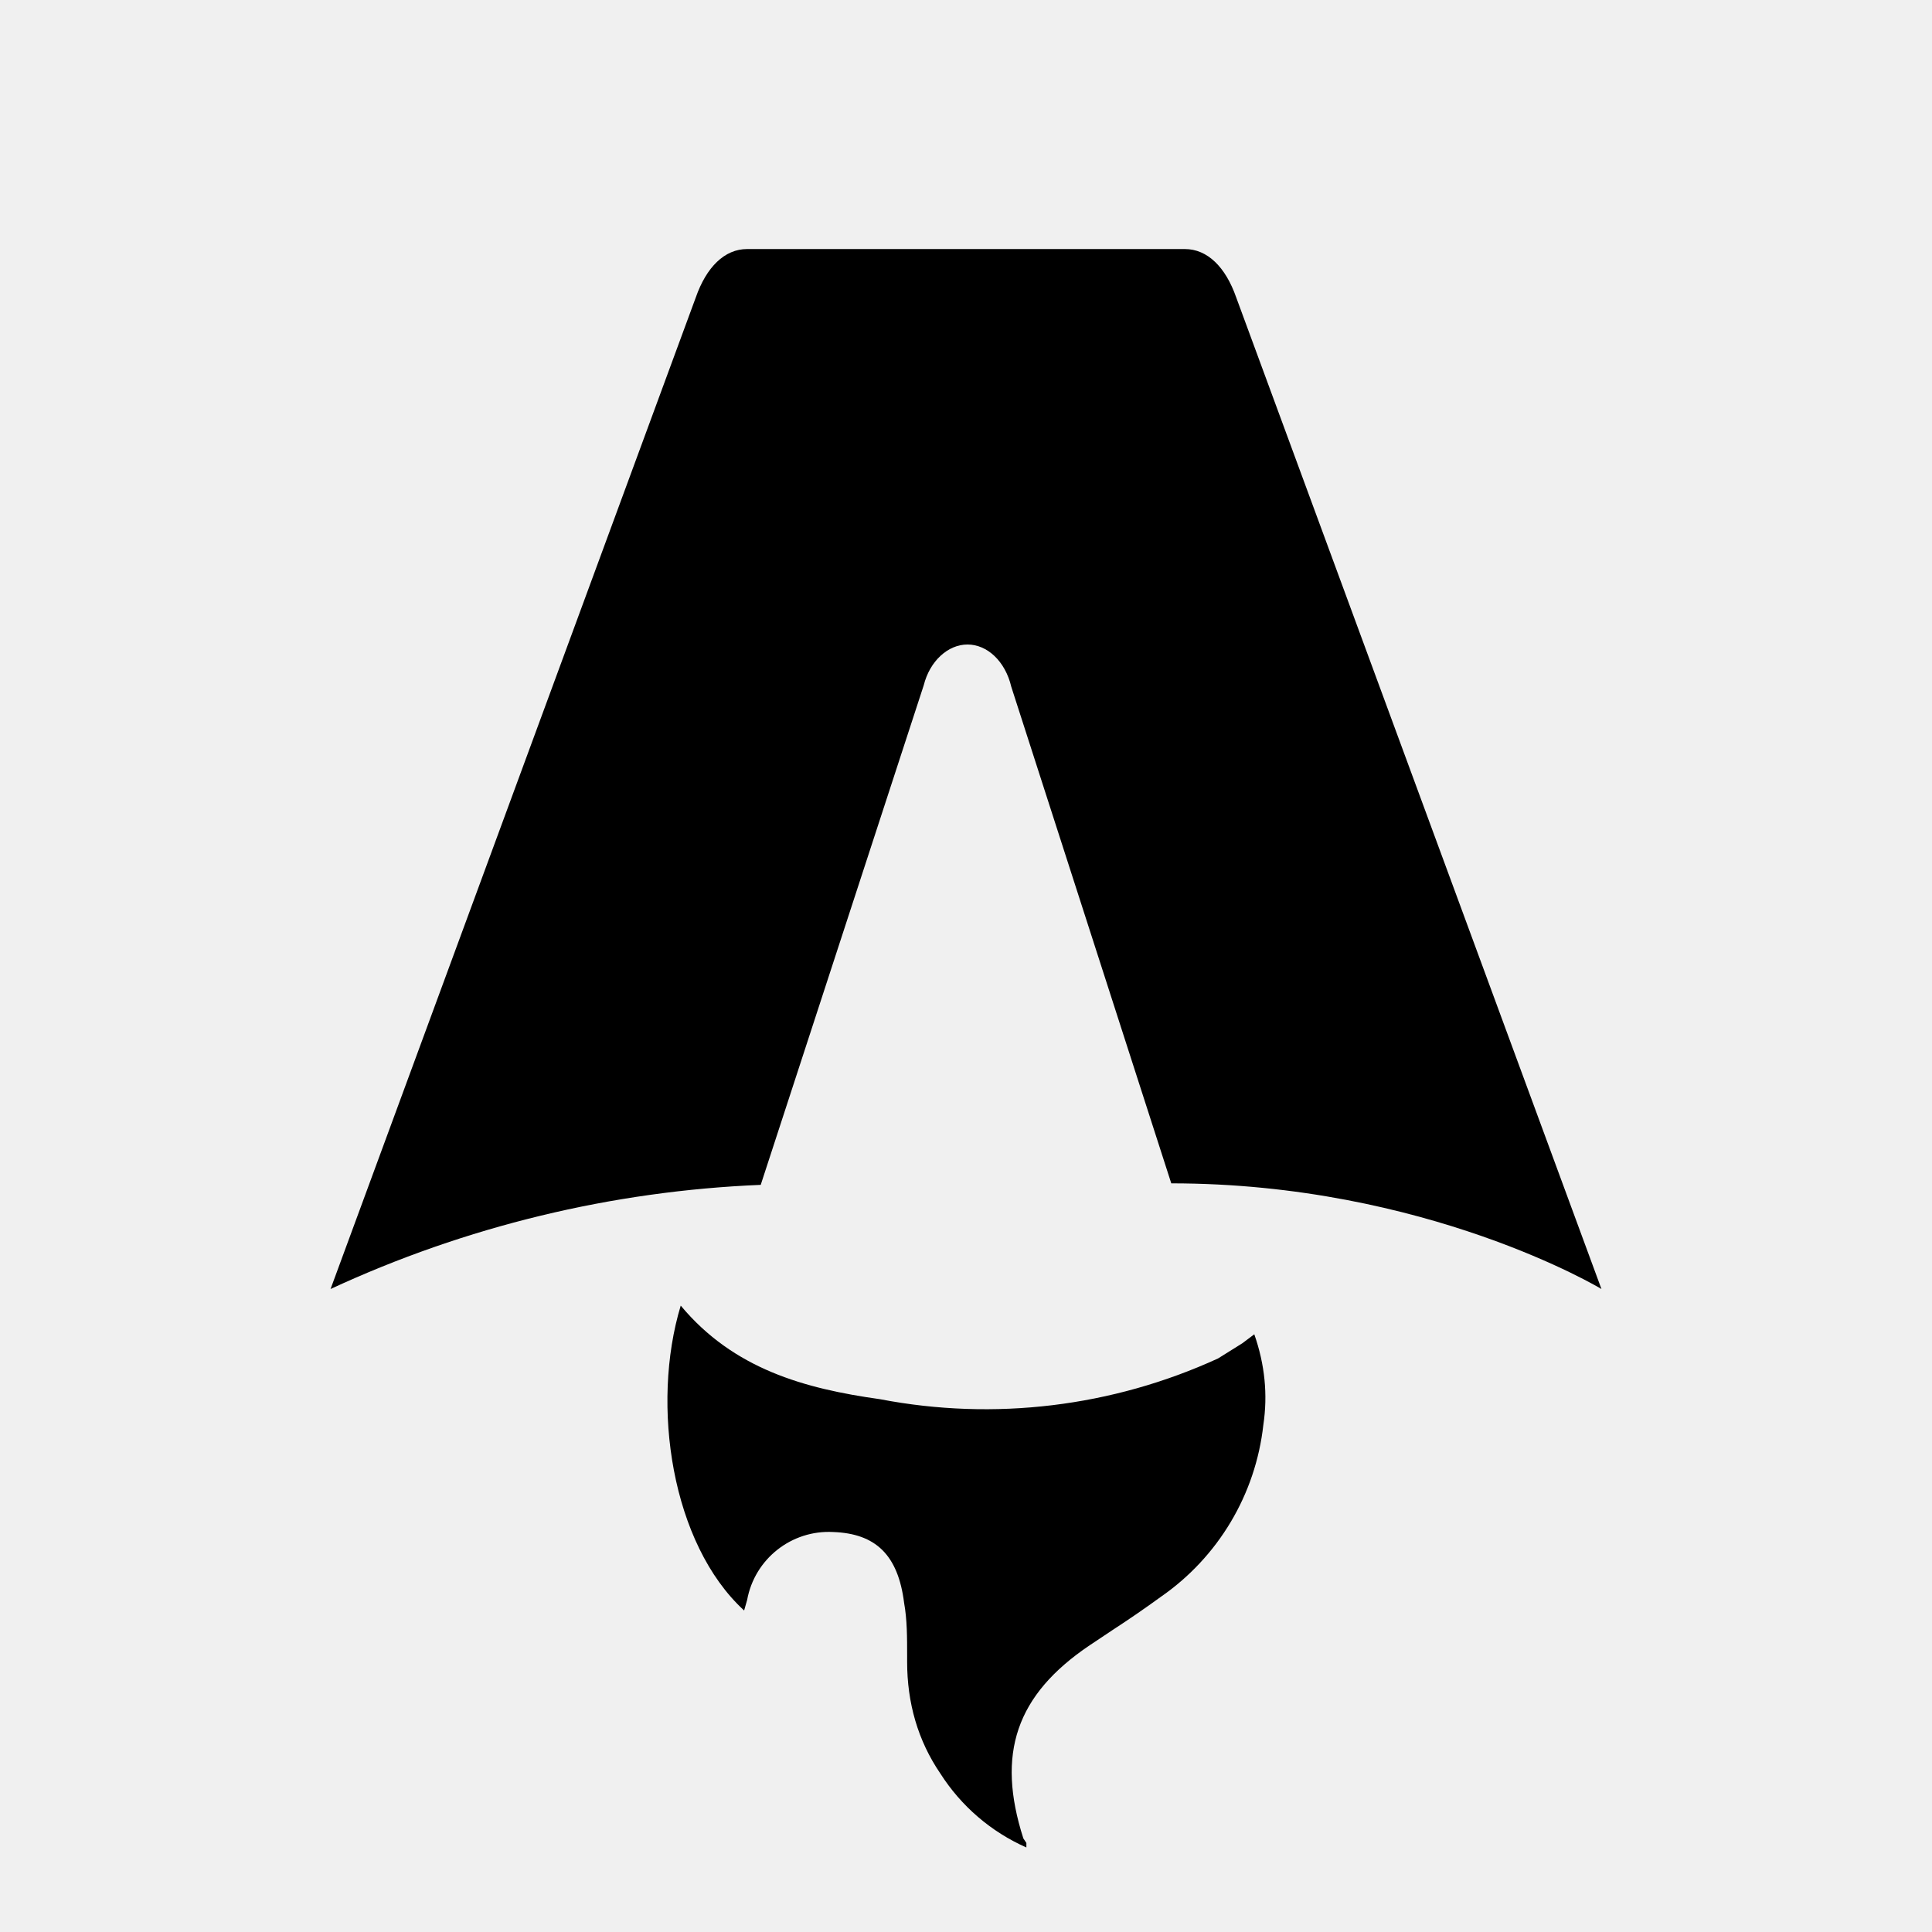
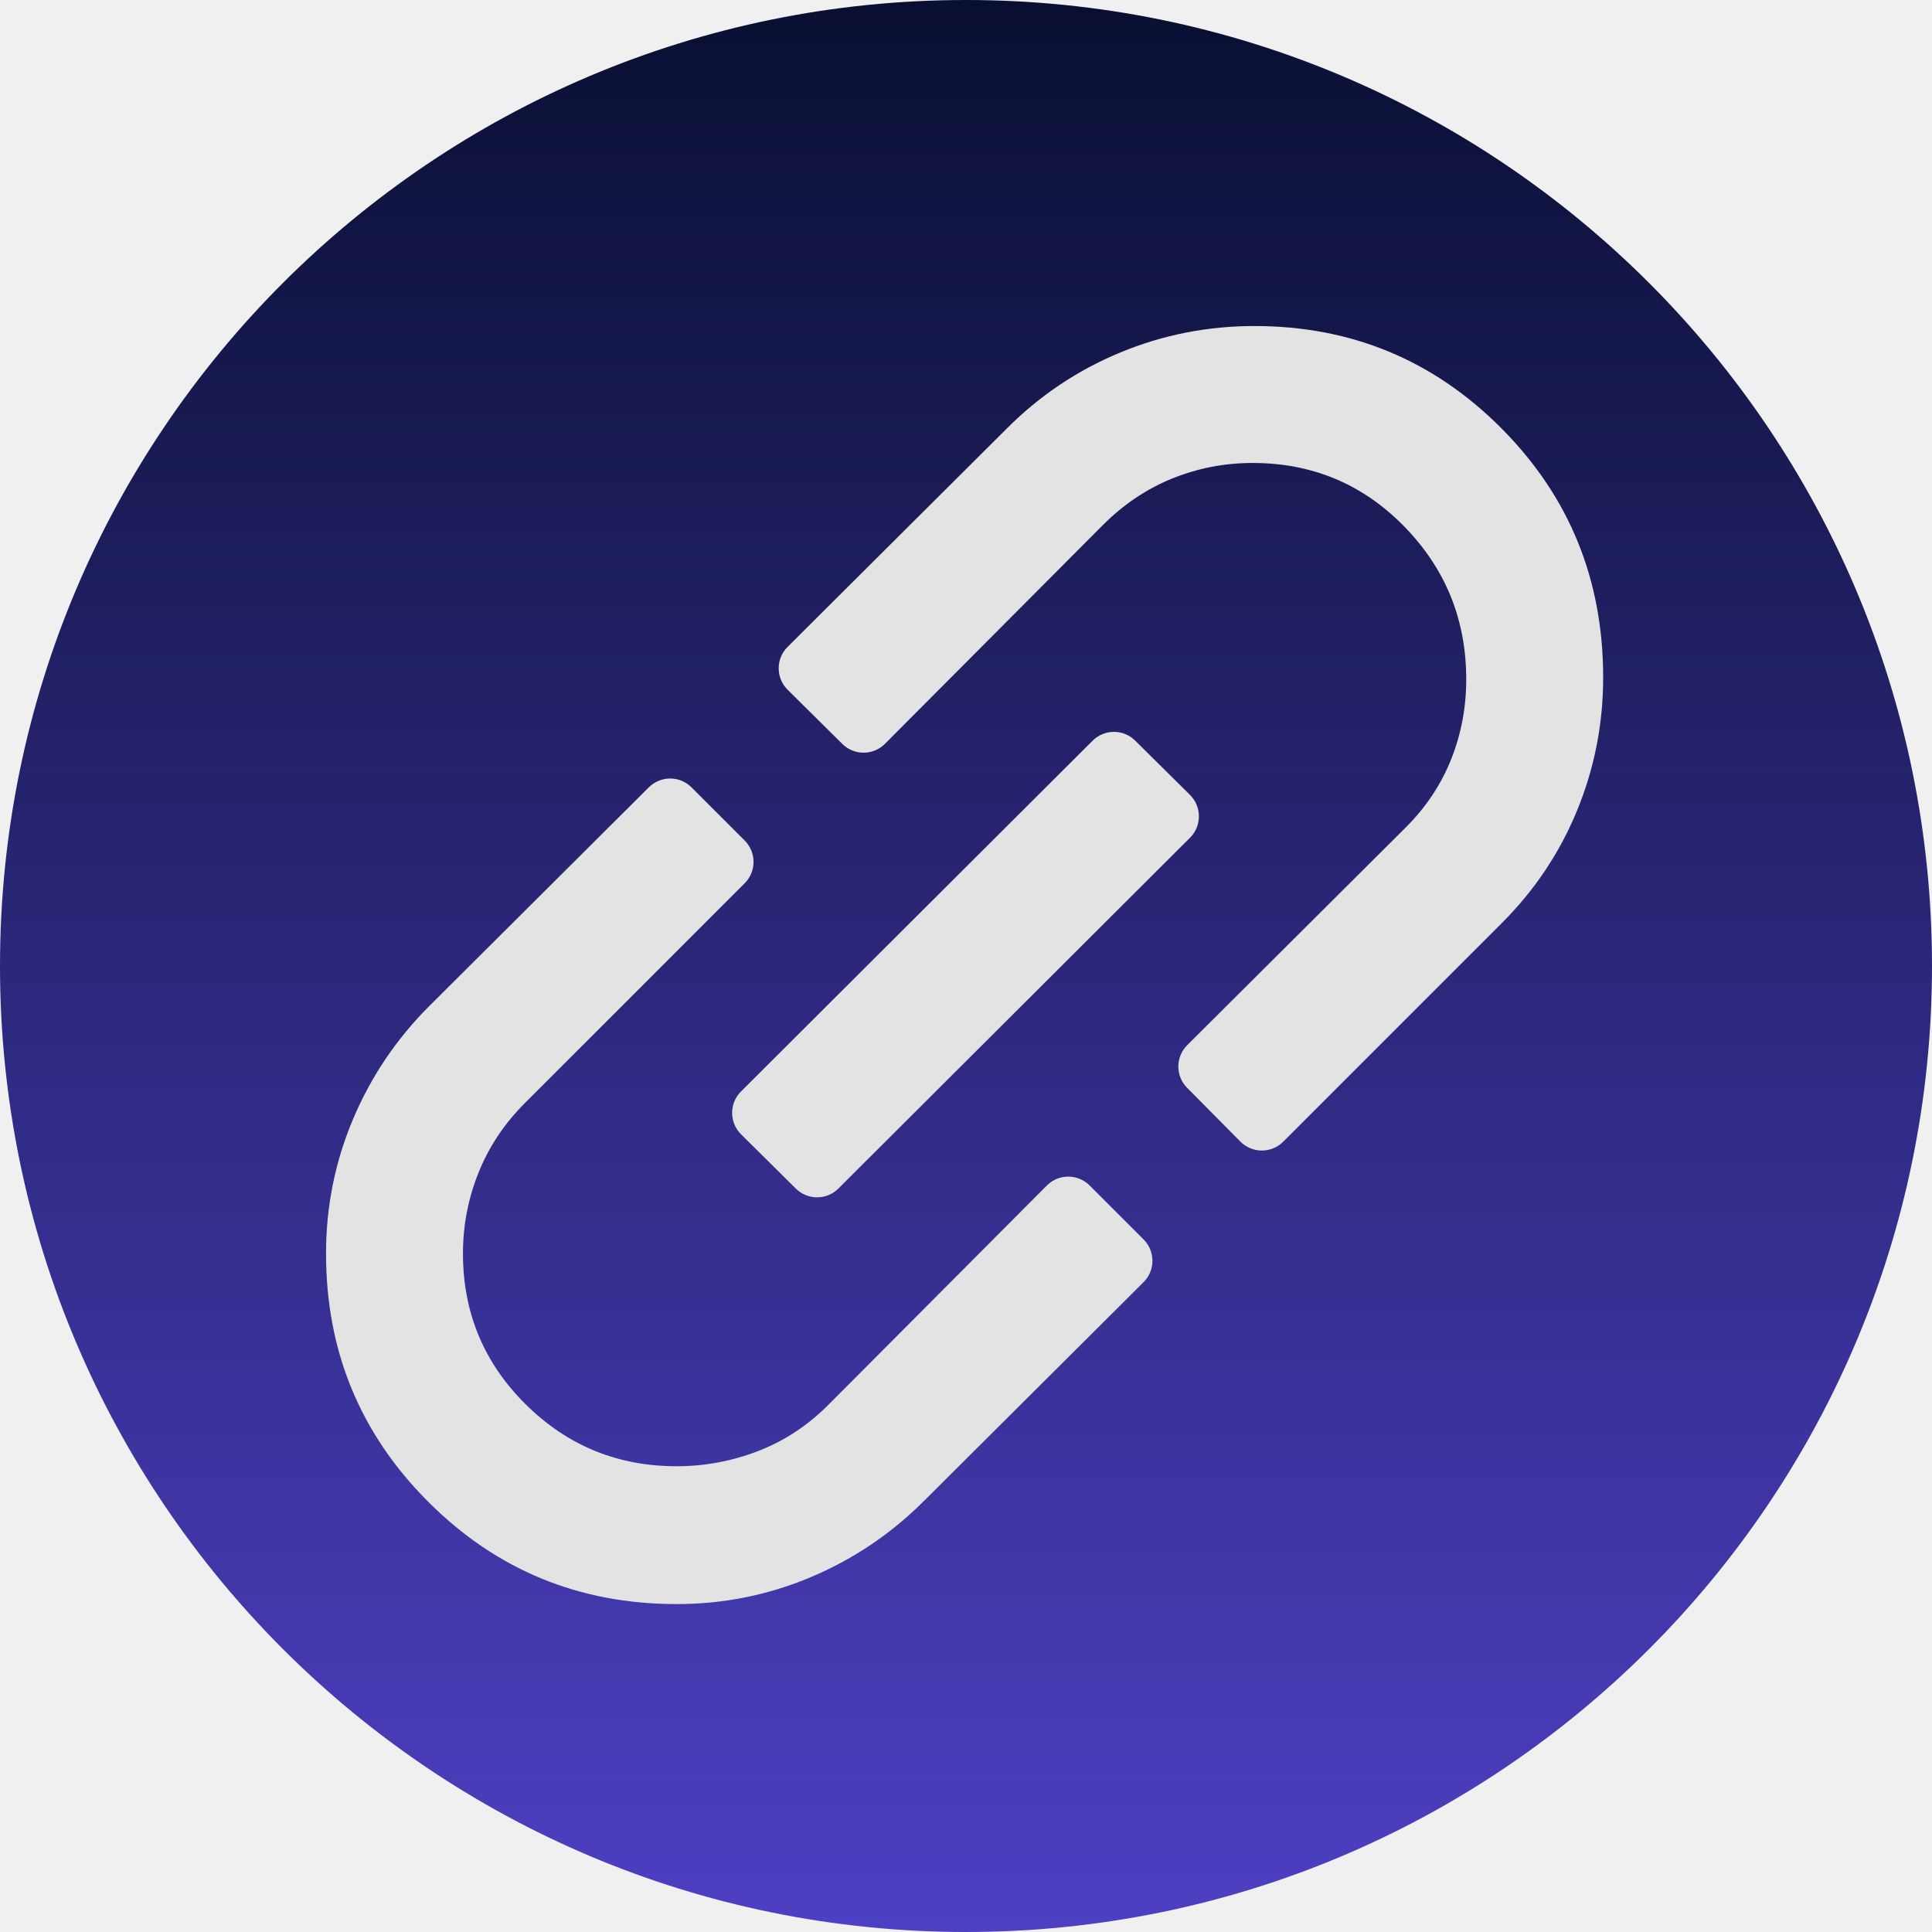
- <svg xmlns="http://www.w3.org/2000/svg" fill="none" viewBox="0 0 128 128">
-   <path d="M50.4 78.5a75.1 75.1 0 0 0-28.5 6.9l24.2-65.7c.7-2 1.9-3.2 3.4-3.2h29c1.5 0 2.7 1.2 3.4 3.2l24.2 65.7s-11.6-7-28.5-7L67 45.5c-.4-1.7-1.6-2.8-2.9-2.8-1.3 0-2.5 1.1-2.9 2.7L50.4 78.5Zm-1.1 28.2Zm-4.2-20.2c-2 6.6-.6 15.8 4.2 20.2a17.5 17.5 0 0 1 .2-.7 5.5 5.5 0 0 1 5.7-4.5c2.8.1 4.3 1.5 4.7 4.7.2 1.1.2 2.3.2 3.5v.4c0 2.7.7 5.2 2.2 7.4a13 13 0 0 0 5.7 4.9v-.3l-.2-.3c-1.8-5.6-.5-9.5 4.4-12.8l1.5-1a73 73 0 0 0 3.2-2.2 16 16 0 0 0 6.8-11.4c.3-2 .1-4-.6-6l-.8.6-1.6 1a37 37 0 0 1-22.4 2.7c-5-.7-9.7-2-13.2-6.2Z" />
-   <style>
-         path { fill: #000; }
-         @media (prefers-color-scheme: dark) {
-             path { fill: #FFF; }
-         }
-     </style>
+ <svg xmlns="http://www.w3.org/2000/svg" width="1024" height="1024" viewBox="0 0 1024 1024" fill="none">
+   <g clip-path="url(#clip0_45_3)">
+     <circle cx="512" cy="512" r="512" fill="url(#paint0_linear_45_3)" />
+     <path d="M358.602 850.198C306.991 850.198 263.121 832.134 226.994 796.006C190.866 759.878 172.802 716.009 172.802 664.398C172.802 639.56 177.56 615.851 187.076 593.271C196.591 570.691 210.059 550.692 227.478 533.273L343.901 417.291C350.153 411.062 360.267 411.072 366.507 417.312L394.706 445.511C400.954 451.759 400.954 461.89 394.706 468.138L278.282 584.562C267.315 595.529 259.089 607.868 253.606 621.577C248.122 635.286 245.38 649.56 245.38 664.398C245.38 695.687 256.428 722.299 278.524 744.234C300.62 766.169 327.313 777.136 358.602 777.136C373.44 777.136 387.795 774.475 401.665 769.152C415.536 763.83 427.954 755.685 438.922 744.718L554.862 628.337C561.107 622.068 571.254 622.059 577.511 628.315L606.129 656.934C612.386 663.19 612.376 673.337 606.107 679.582L489.727 795.522C472.308 812.941 452.308 826.408 429.729 835.924C407.149 845.44 383.44 850.198 358.602 850.198ZM444.376 629.938C438.147 636.154 428.067 636.171 421.815 629.978L392.777 601.211C386.473 594.966 386.455 584.784 392.736 578.517L579.107 392.578C585.337 386.363 595.417 386.345 601.669 392.538L630.707 421.305C637.011 427.55 637.029 437.732 630.747 443.999L444.376 629.938ZM680.12 605.129C673.851 611.398 663.679 611.374 657.439 605.075L629.176 576.543C622.97 570.277 623.003 560.172 629.251 553.948L745.201 438.438C755.846 427.793 763.83 415.777 769.152 402.391C774.475 389.004 777.136 374.892 777.136 360.054C777.136 328.442 766.168 301.427 744.234 279.008C722.299 256.589 695.526 245.38 663.914 245.38C649.076 245.38 634.883 248.122 621.335 253.606C607.787 259.089 595.529 267.315 584.562 278.282L469.053 394.232C462.829 400.48 452.722 400.514 446.457 394.307L417.462 365.582C411.155 359.334 411.14 349.146 417.43 342.88L533.757 226.994C551.176 209.575 571.175 196.188 593.755 186.834C616.335 177.479 640.044 172.802 664.882 172.802C716.17 172.802 759.798 190.866 795.764 226.994C831.731 263.122 849.714 307.152 849.714 359.086C849.714 383.601 845.117 407.068 835.924 429.487C826.731 451.905 813.425 471.824 796.006 489.243L680.12 605.129Z" fill="#E3E3E3" />
+   </g>
+   <defs>
+     <linearGradient id="paint0_linear_45_3" x1="512" y1="0" x2="512" y2="1024" gradientUnits="userSpaceOnUse">
+       <stop stop-color="#090F32" />
+       <stop offset="1" stop-color="#4D40C3" />
+     </linearGradient>
+     <clipPath id="clip0_45_3">
+       <rect width="1024" height="1024" fill="white" />
+     </clipPath>
+   </defs>
</svg>
